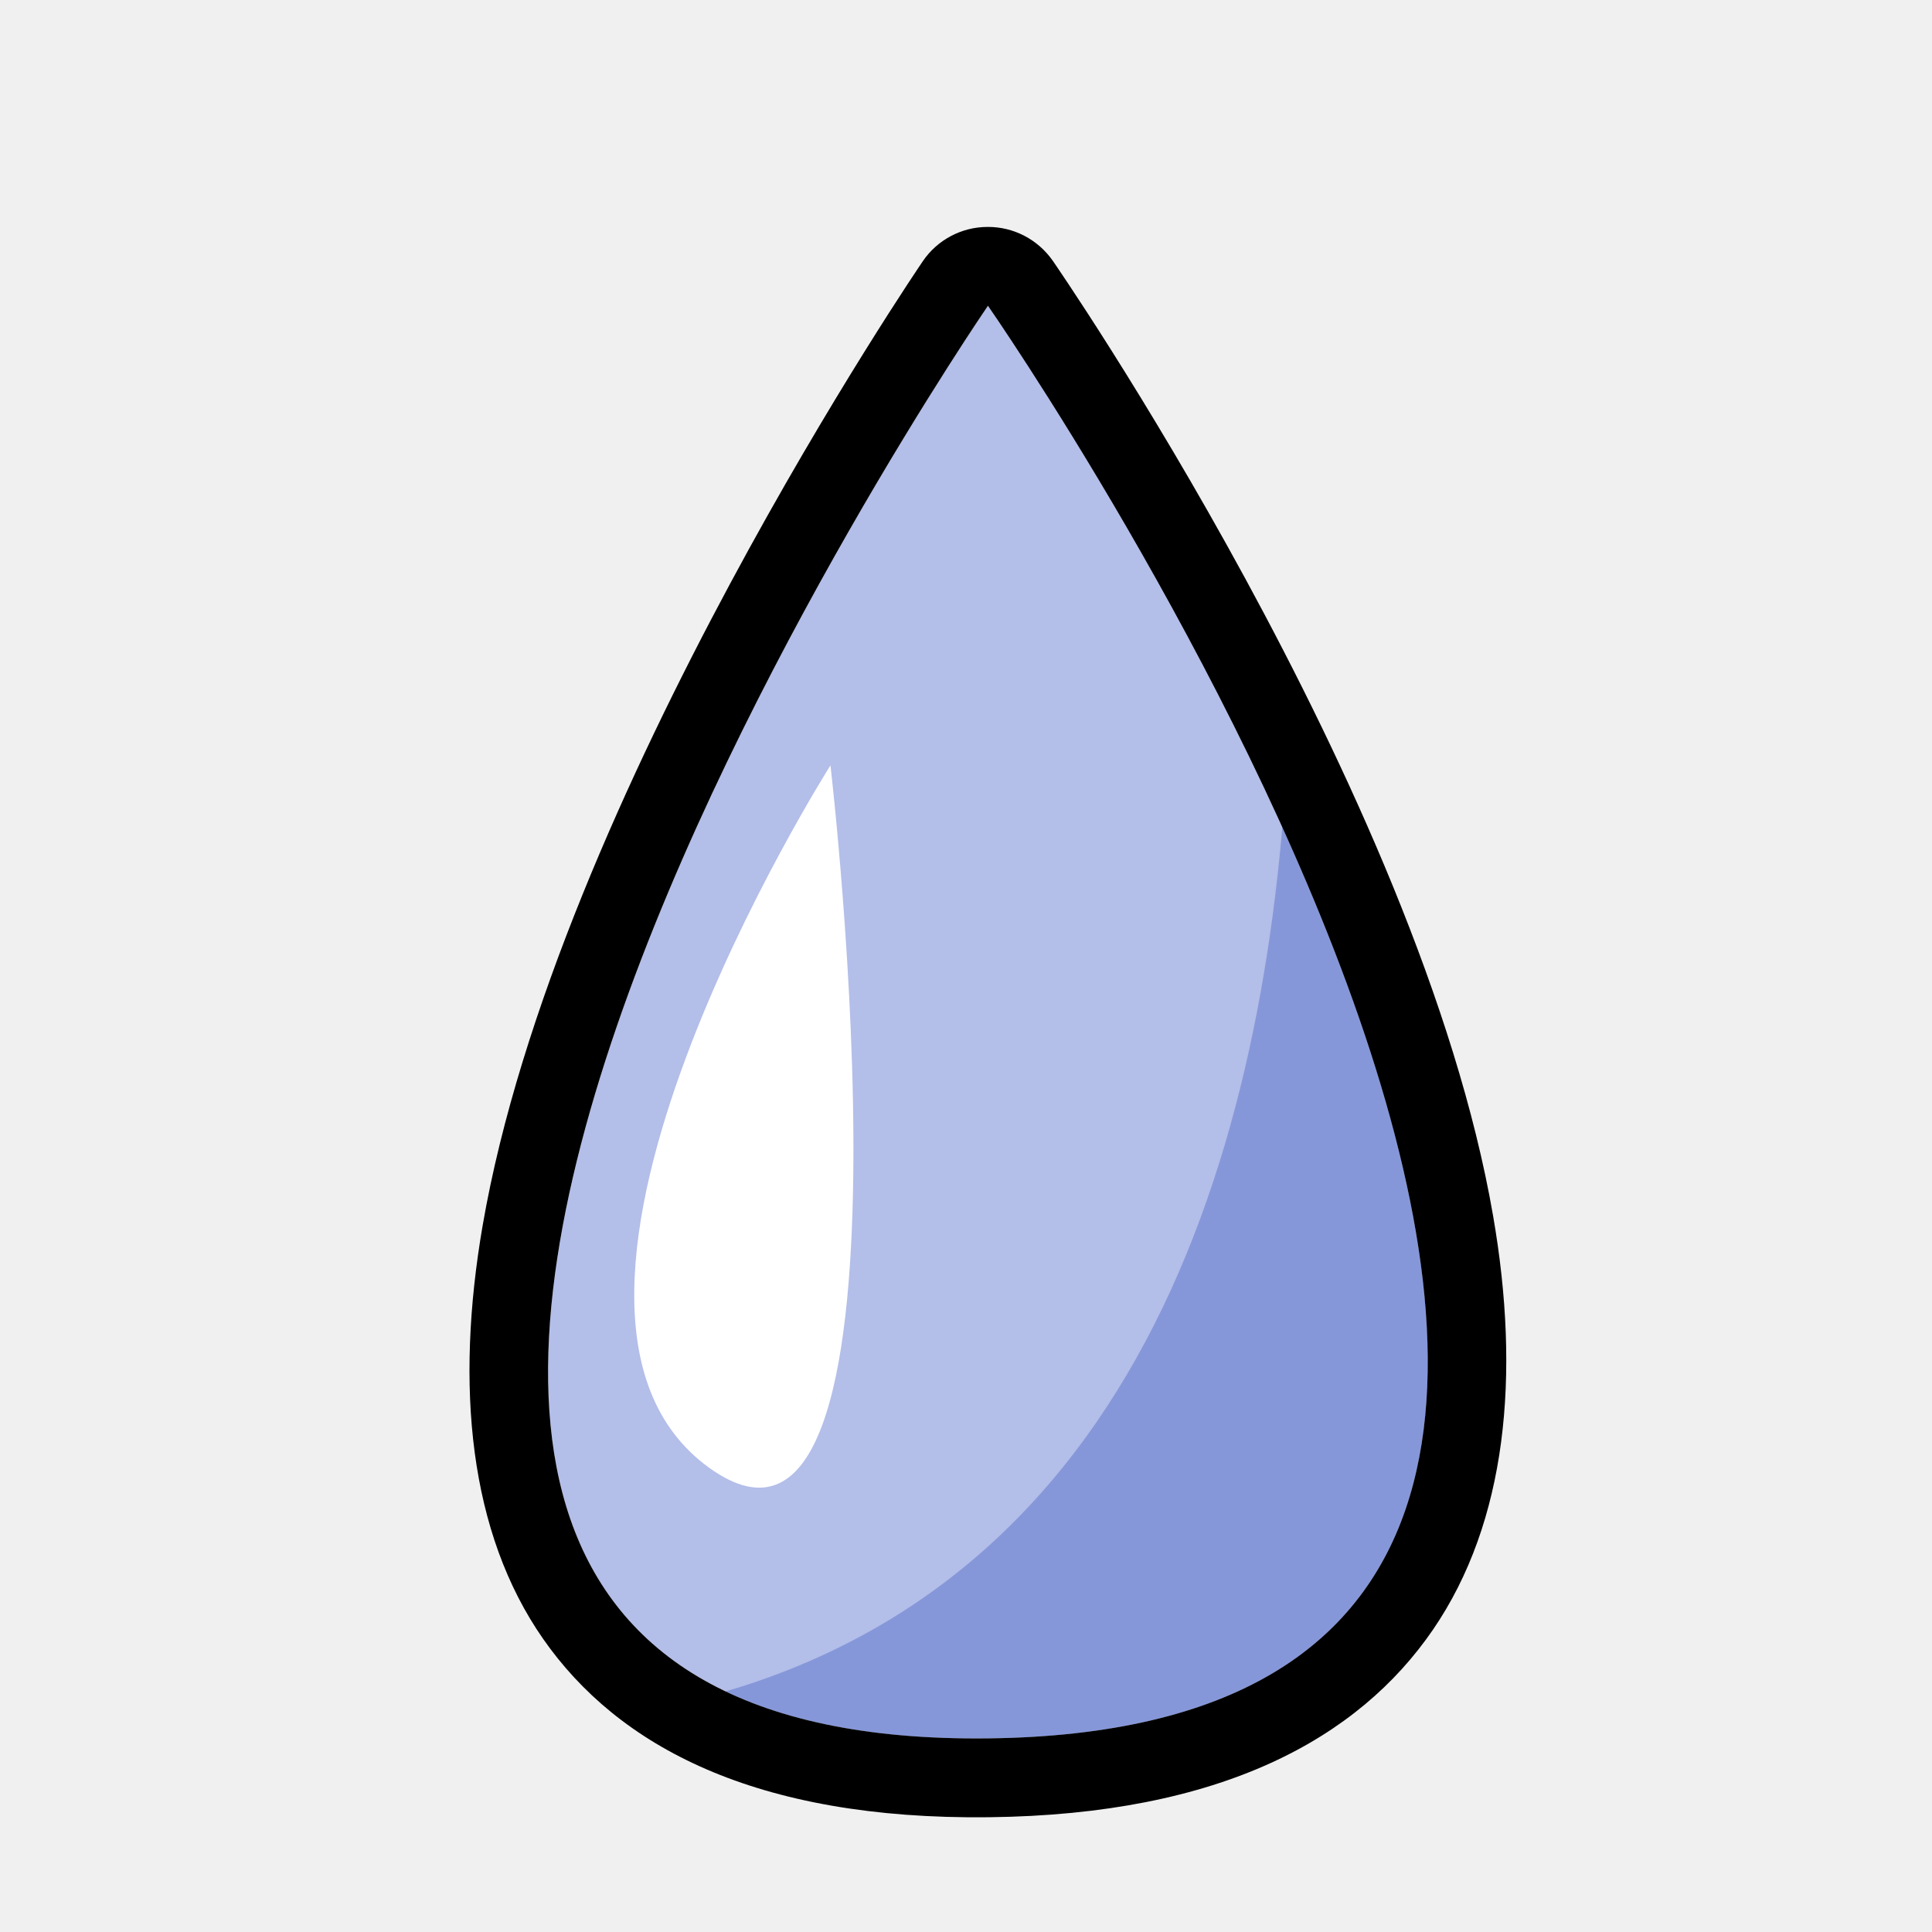
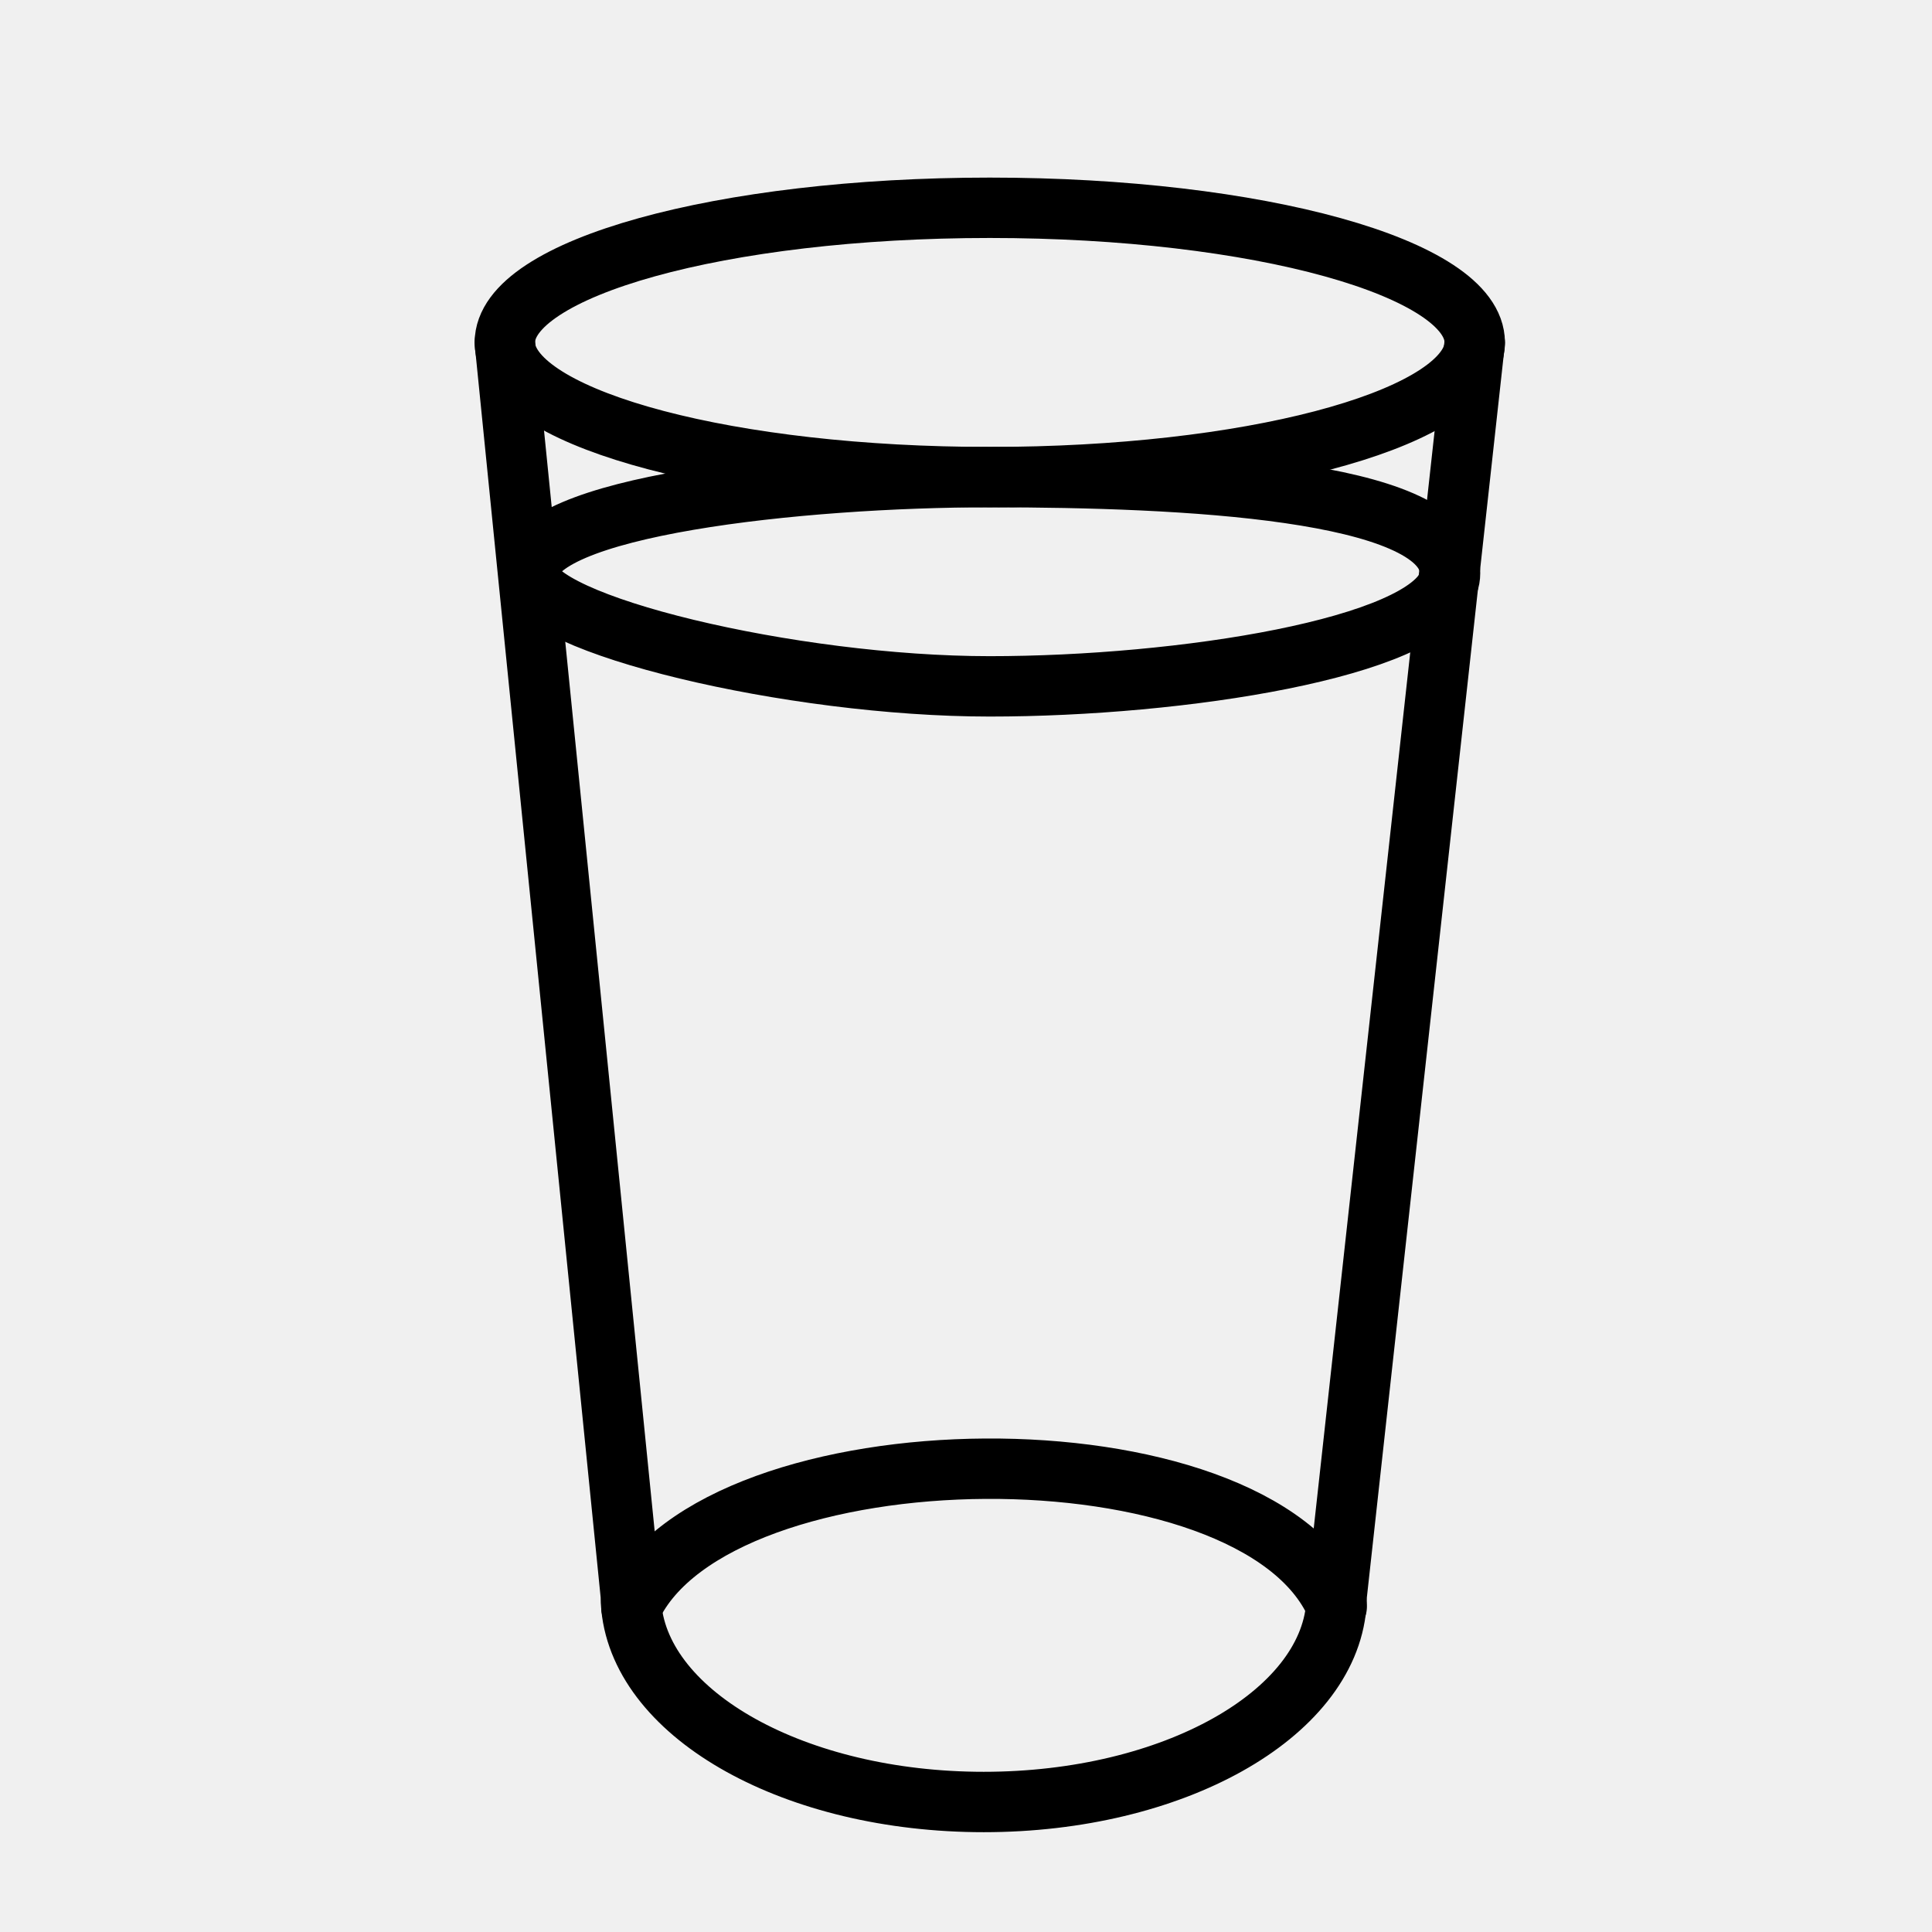
- <svg xmlns="http://www.w3.org/2000/svg" width="100%" height="100%" viewBox="0 0 500 500" version="1.1" xml:space="preserve" style="fill-rule:evenodd;clip-rule:evenodd;stroke-linejoin:round;stroke-miterlimit:2;">
-   <g transform="matrix(1,0,0,1,-18140.3,-5887.98)">
-     <g id="WaterDropletDrip" transform="matrix(0.21125,0,0,0.21125,18140.3,5887.98)">
-       <rect x="0" y="0" width="2362.2" height="2362.2" style="fill:none;" />
-       <g transform="matrix(20.3368,0,0,20.3368,-139838,-27105.7)">
-         <path d="M6935.62,1351.26C6935.62,1351.26 6876,1438.24 6935.62,1437.56C6995.23,1436.88 6935.62,1351.26 6935.62,1351.26Z" style="fill:rgb(179,190,233);" />
-         <clipPath id="_clip1">
-           <path d="M6935.62,1351.26C6935.62,1351.26 6876,1438.24 6935.62,1437.56C6995.23,1436.88 6935.62,1351.26 6935.62,1351.26Z" />
-         </clipPath>
-         <g clip-path="url(#_clip1)">
-           <g transform="matrix(0.237216,0,0,0.237216,2572.39,204.492)">
-             <path d="M18353.5,4950.99C18353.5,4950.99 18266.2,5088.59 18322.7,5129.36C18379.2,5170.12 18353.5,4950.99 18353.5,4950.99Z" style="fill:white;" />
-           </g>
-           <g transform="matrix(-0.357256,-0.0993794,-0.0993794,0.357256,14013.5,1434.14)">
-             <path d="M18414.9,4864.26C18414.9,4864.26 18237.1,5053.03 18322.7,5129.36C18355.1,5158.26 18442.1,5182.2 18494.2,5150.37C18285.2,5118.98 18414.9,4864.26 18414.9,4864.26Z" style="fill:rgb(134,151,217);" />
-           </g>
-         </g>
-         <path d="M6939.52,1348.54C6939.52,1348.54 6961.62,1380.44 6966.05,1406.08C6967.72,1415.71 6966.87,1424.52 6962.43,1431.01C6957.94,1437.56 6949.7,1442.15 6935.67,1442.31C6921.6,1442.47 6913.33,1438.03 6908.82,1431.56C6904.37,1425.17 6903.51,1416.36 6905.18,1406.67C6909.61,1380.95 6931.7,1348.57 6931.7,1348.57C6932.58,1347.28 6934.04,1346.51 6935.6,1346.51C6937.16,1346.5 6938.62,1347.26 6939.52,1348.54ZM6935.62,1351.26C6935.62,1351.26 6876,1438.24 6935.62,1437.56C6995.23,1436.88 6935.62,1351.26 6935.62,1351.26Z" />
-       </g>
-     </g>
+ <svg xmlns="http://www.w3.org/2000/svg" width="850.394" height="850.394" viewBox="0 0 850.394 850.394" overflow="visible">
+   <path fill="none" d="M368 368.25h113.386v113.386H368z" />
+   <g fill="none" stroke="#000" stroke-width="26.578" stroke-linecap="round" stroke-linejoin="round">
+     <path d="M649.13 150.75c0 1.24-.14 2.47-.41 3.69-6.85 31.01-99.62 55.57-213.05 55.57-113.89 0-206.93-24.76-213.13-55.94-.22-1.1-.33-2.21-.33-3.32 0-32.75 95.56-59.29 213.46-59.29 117.89 0 213.46 26.54 213.46 59.29z" />
+     <path d="M638.15 250.39c.069.62.109 1.26.109 1.91 0 1.53-.27 3.03-.81 4.5-10.3 28.43-117.33 45.31-201.851 45.31-86.959 0-201.07-27.23-202.85-49.29-.01-.17-.02-.35-.02-.52 0-29.47 119.9-42.29 202.94-42.29 85.502 0 198.512 5.48 202.482 40.38z" />
+     <path d="M222.21 150.75l.33 3.32 9.93 98.78 45.18 449.38c0 1.77.09 3.52.26 5.26 4.65 47.779 72.32 85.68 155.1 85.68 83.19 0 151.09-38.26 155.17-86.36.12-1.52.19-3.04.19-4.579L637.45 256.8l.7-6.41 10.569-95.95.41-3.69" />
+     <path d="M277.92 707.49c37.64-79.851 274.32-82.641 310.26-.681.07.141.13.28.19.421" />
  </g>
+   <path fill="none" d="M0 0h850.394v850.394H0z" />
</svg>
